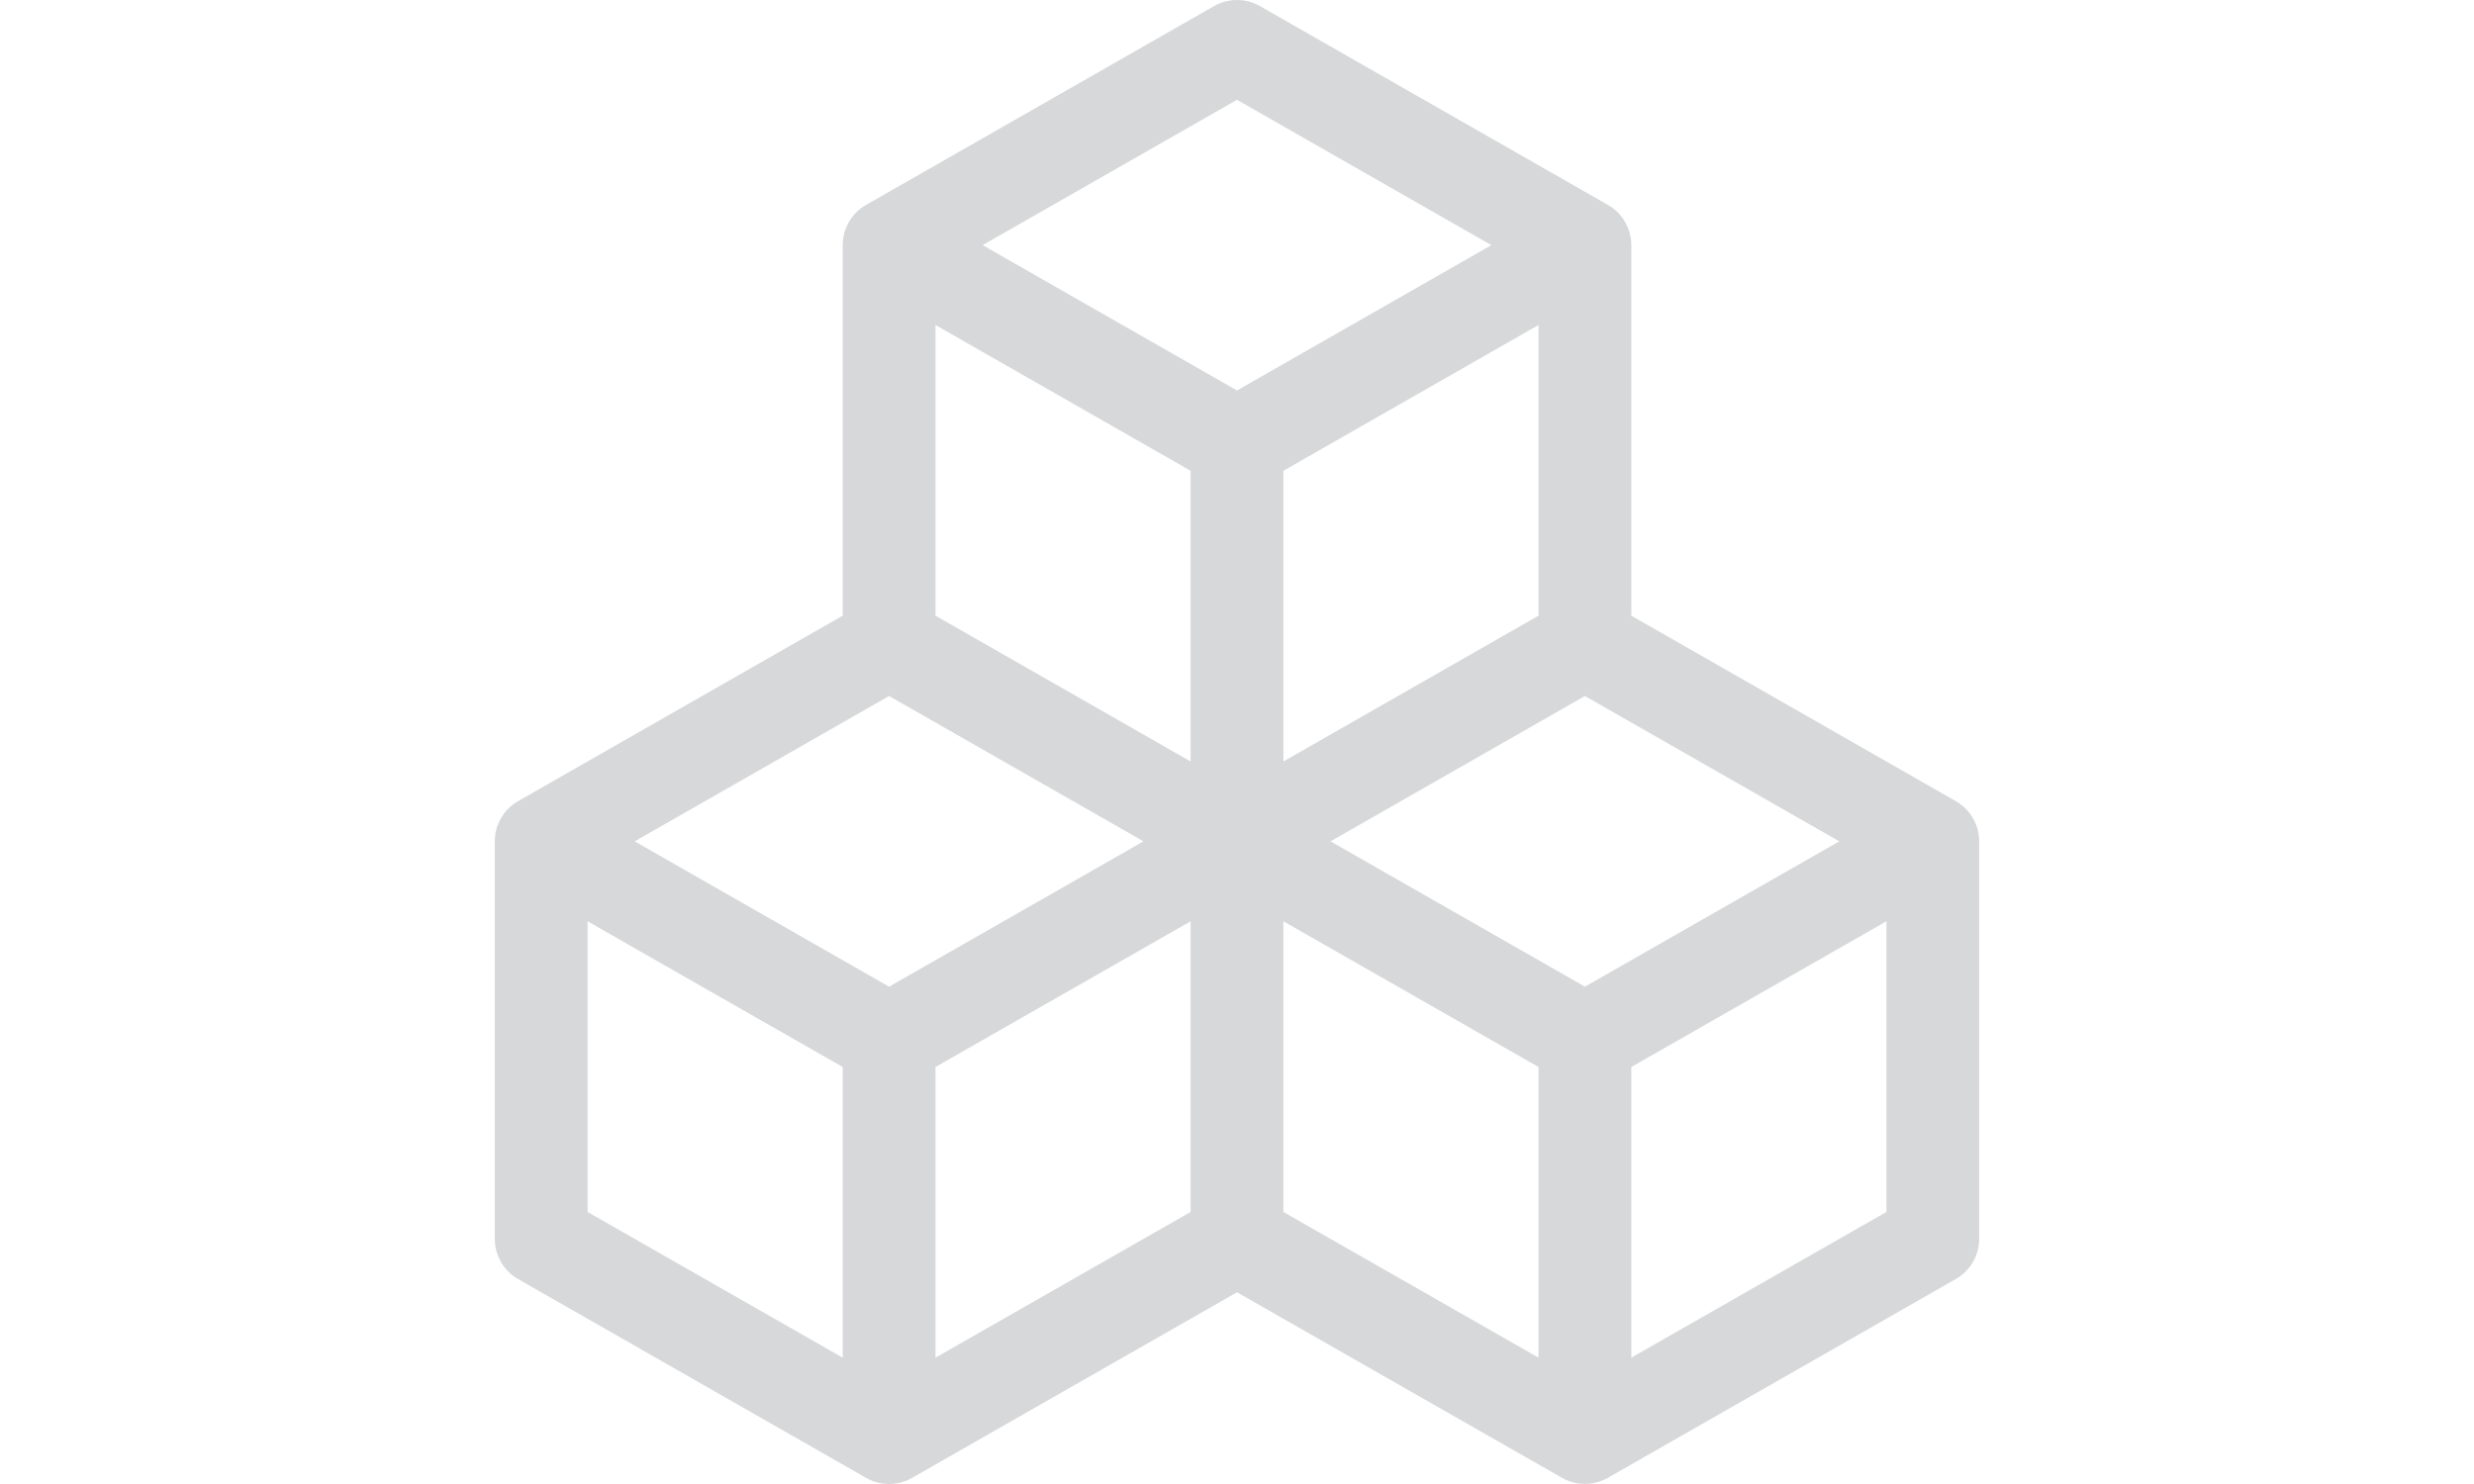
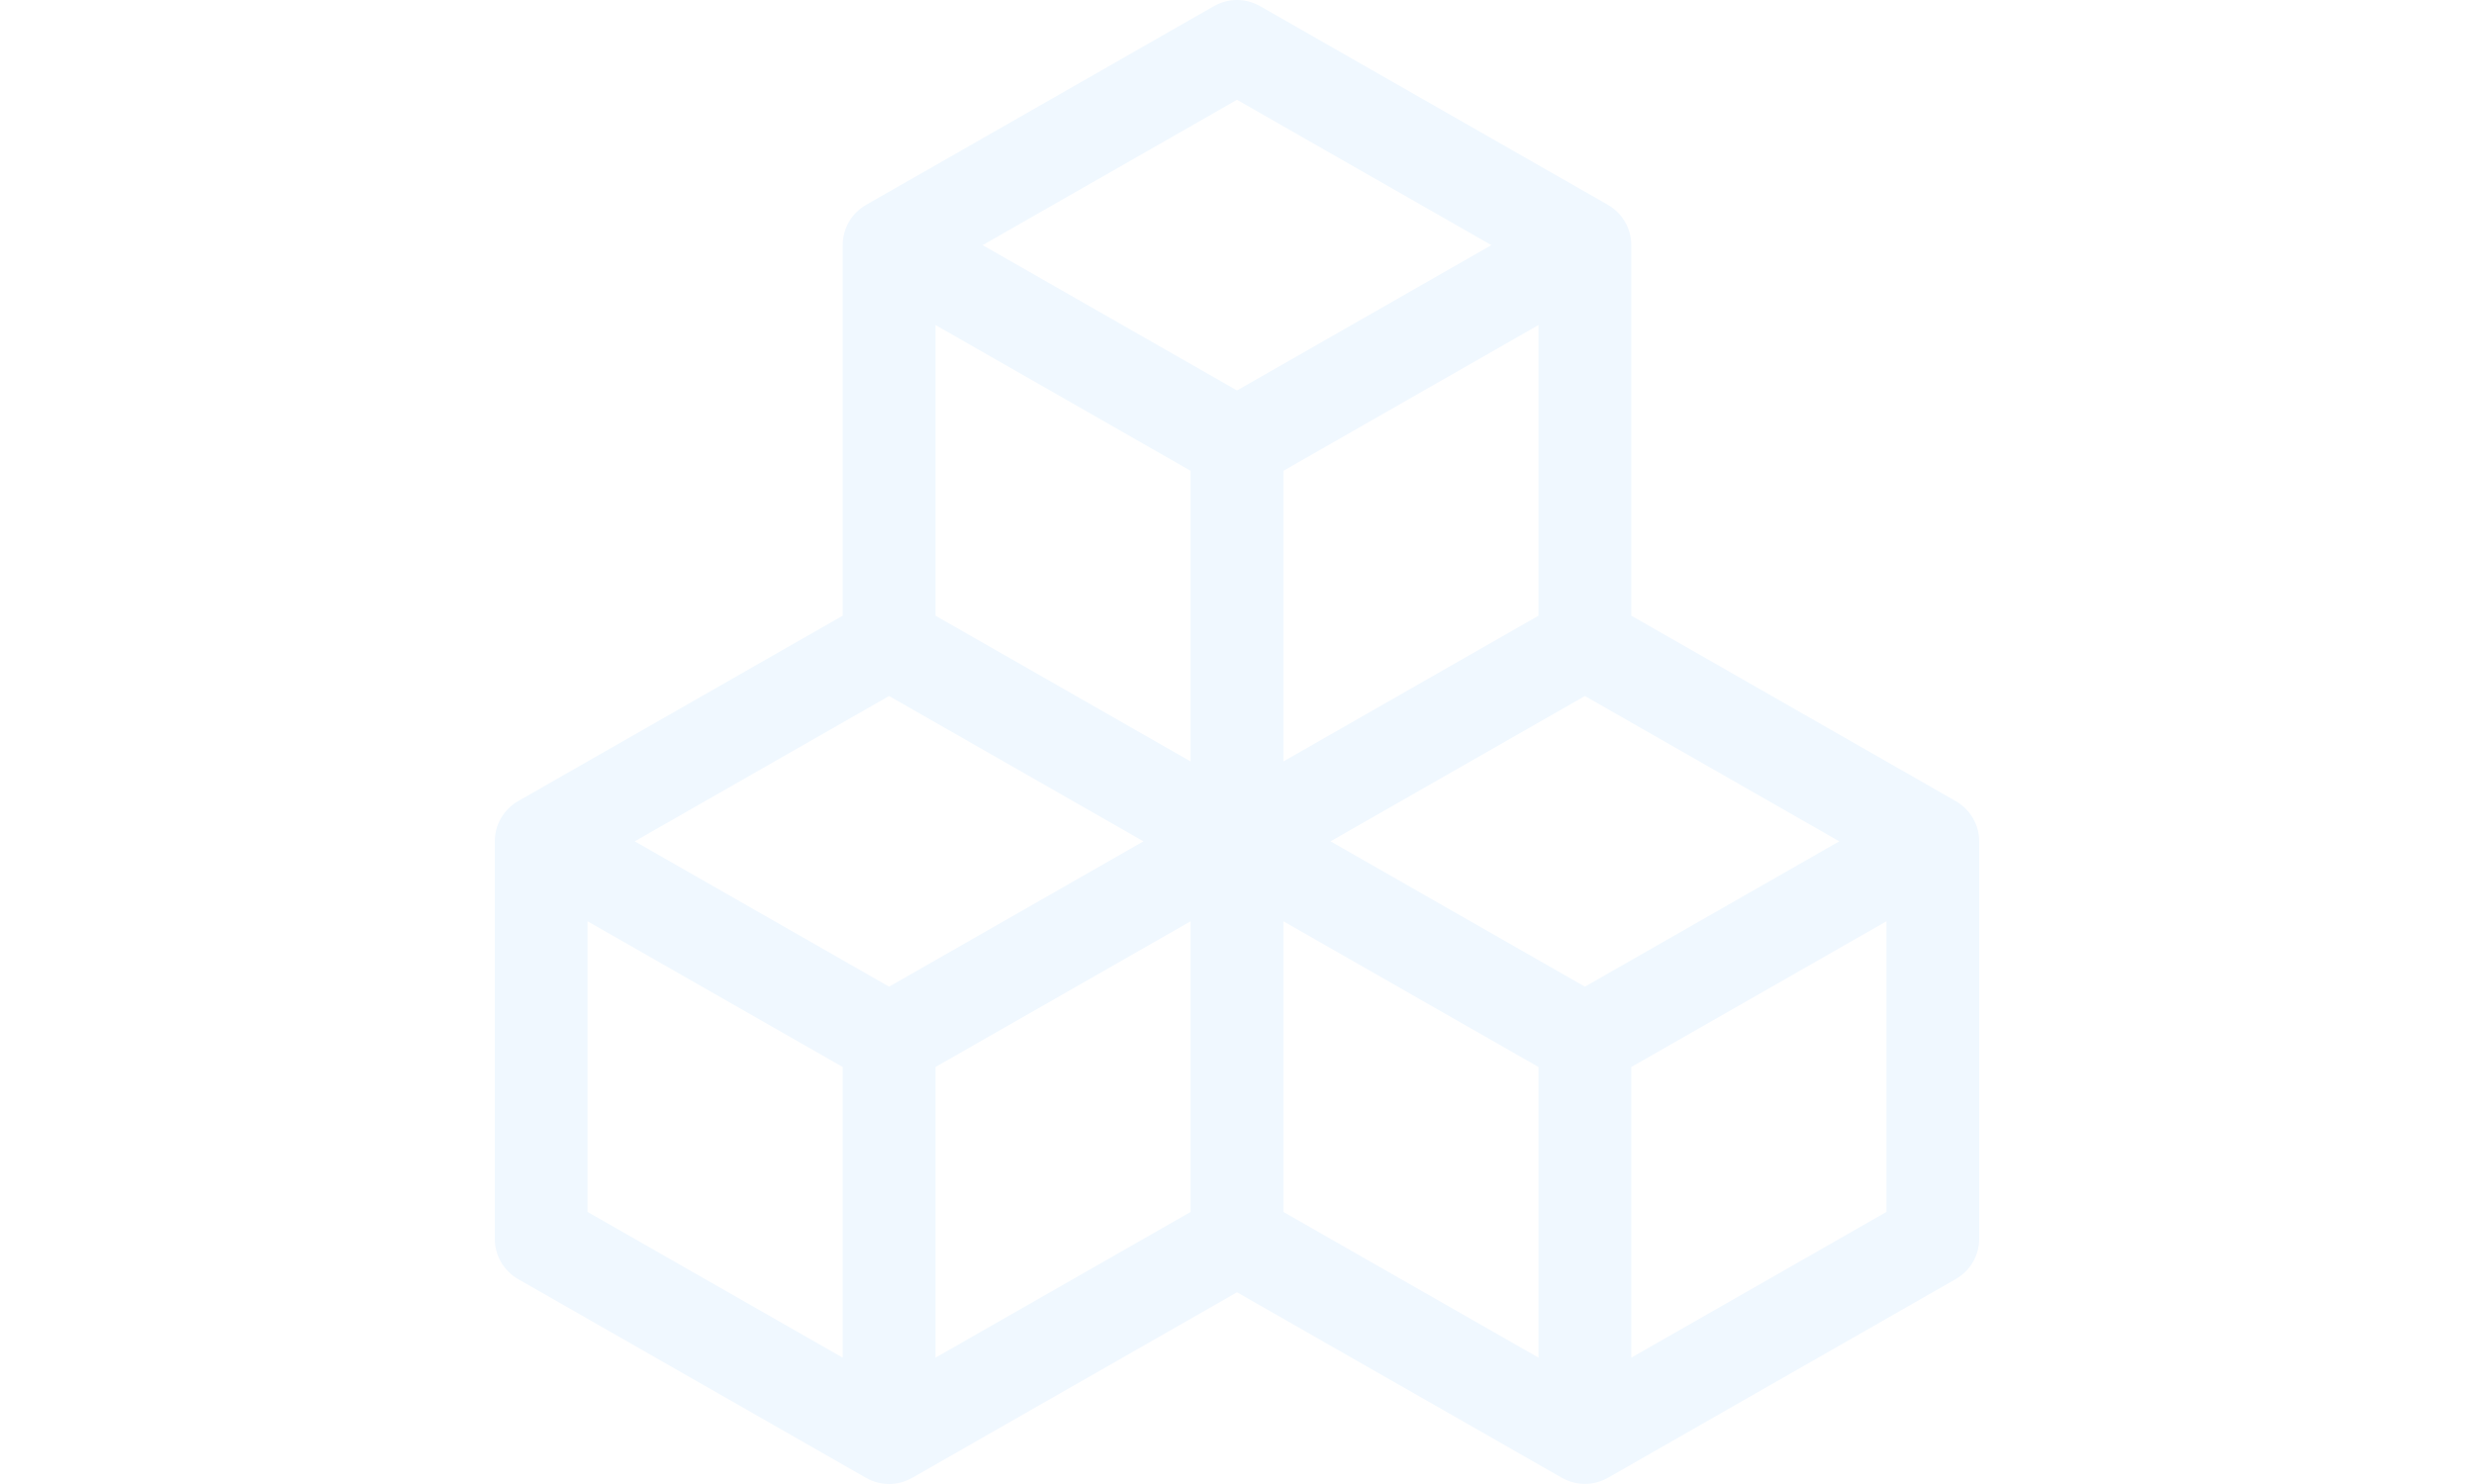
- <svg xmlns="http://www.w3.org/2000/svg" width="40" height="24" fill="#D7D8D9" viewBox="0 0 16 16">
+ <svg xmlns="http://www.w3.org/2000/svg" width="40" height="24" fill="#F0F8FF" viewBox="0 0 16 16">
  <path d="M7.752.066a.5.5 0 0 1 .496 0l3.75 2.143a.5.5 0 0 1 .252.434v3.995l3.498 2A.5.5 0 0 1 16 9.07v4.286a.5.5 0 0 1-.252.434l-3.75 2.143a.5.5 0 0 1-.496 0l-3.502-2-3.502 2.001a.5.5 0 0 1-.496 0l-3.75-2.143A.5.5 0 0 1 0 13.357V9.071a.5.5 0 0 1 .252-.434L3.75 6.638V2.643a.5.5 0 0 1 .252-.434zM4.25 7.504 1.508 9.071l2.742 1.567 2.742-1.567zM7.5 9.933l-2.75 1.571v3.134l2.75-1.571zm1 3.134 2.75 1.571v-3.134L8.5 9.933zm.508-3.996 2.742 1.567 2.742-1.567-2.742-1.567zm2.242-2.433V3.504L8.5 5.076V8.21zM7.5 8.21V5.076L4.75 3.504v3.134zM5.258 2.643 8 4.21l2.742-1.567L8 1.076zM15 9.933l-2.75 1.571v3.134L15 13.067zM3.75 14.638v-3.134L1 9.933v3.134z" />
</svg>
